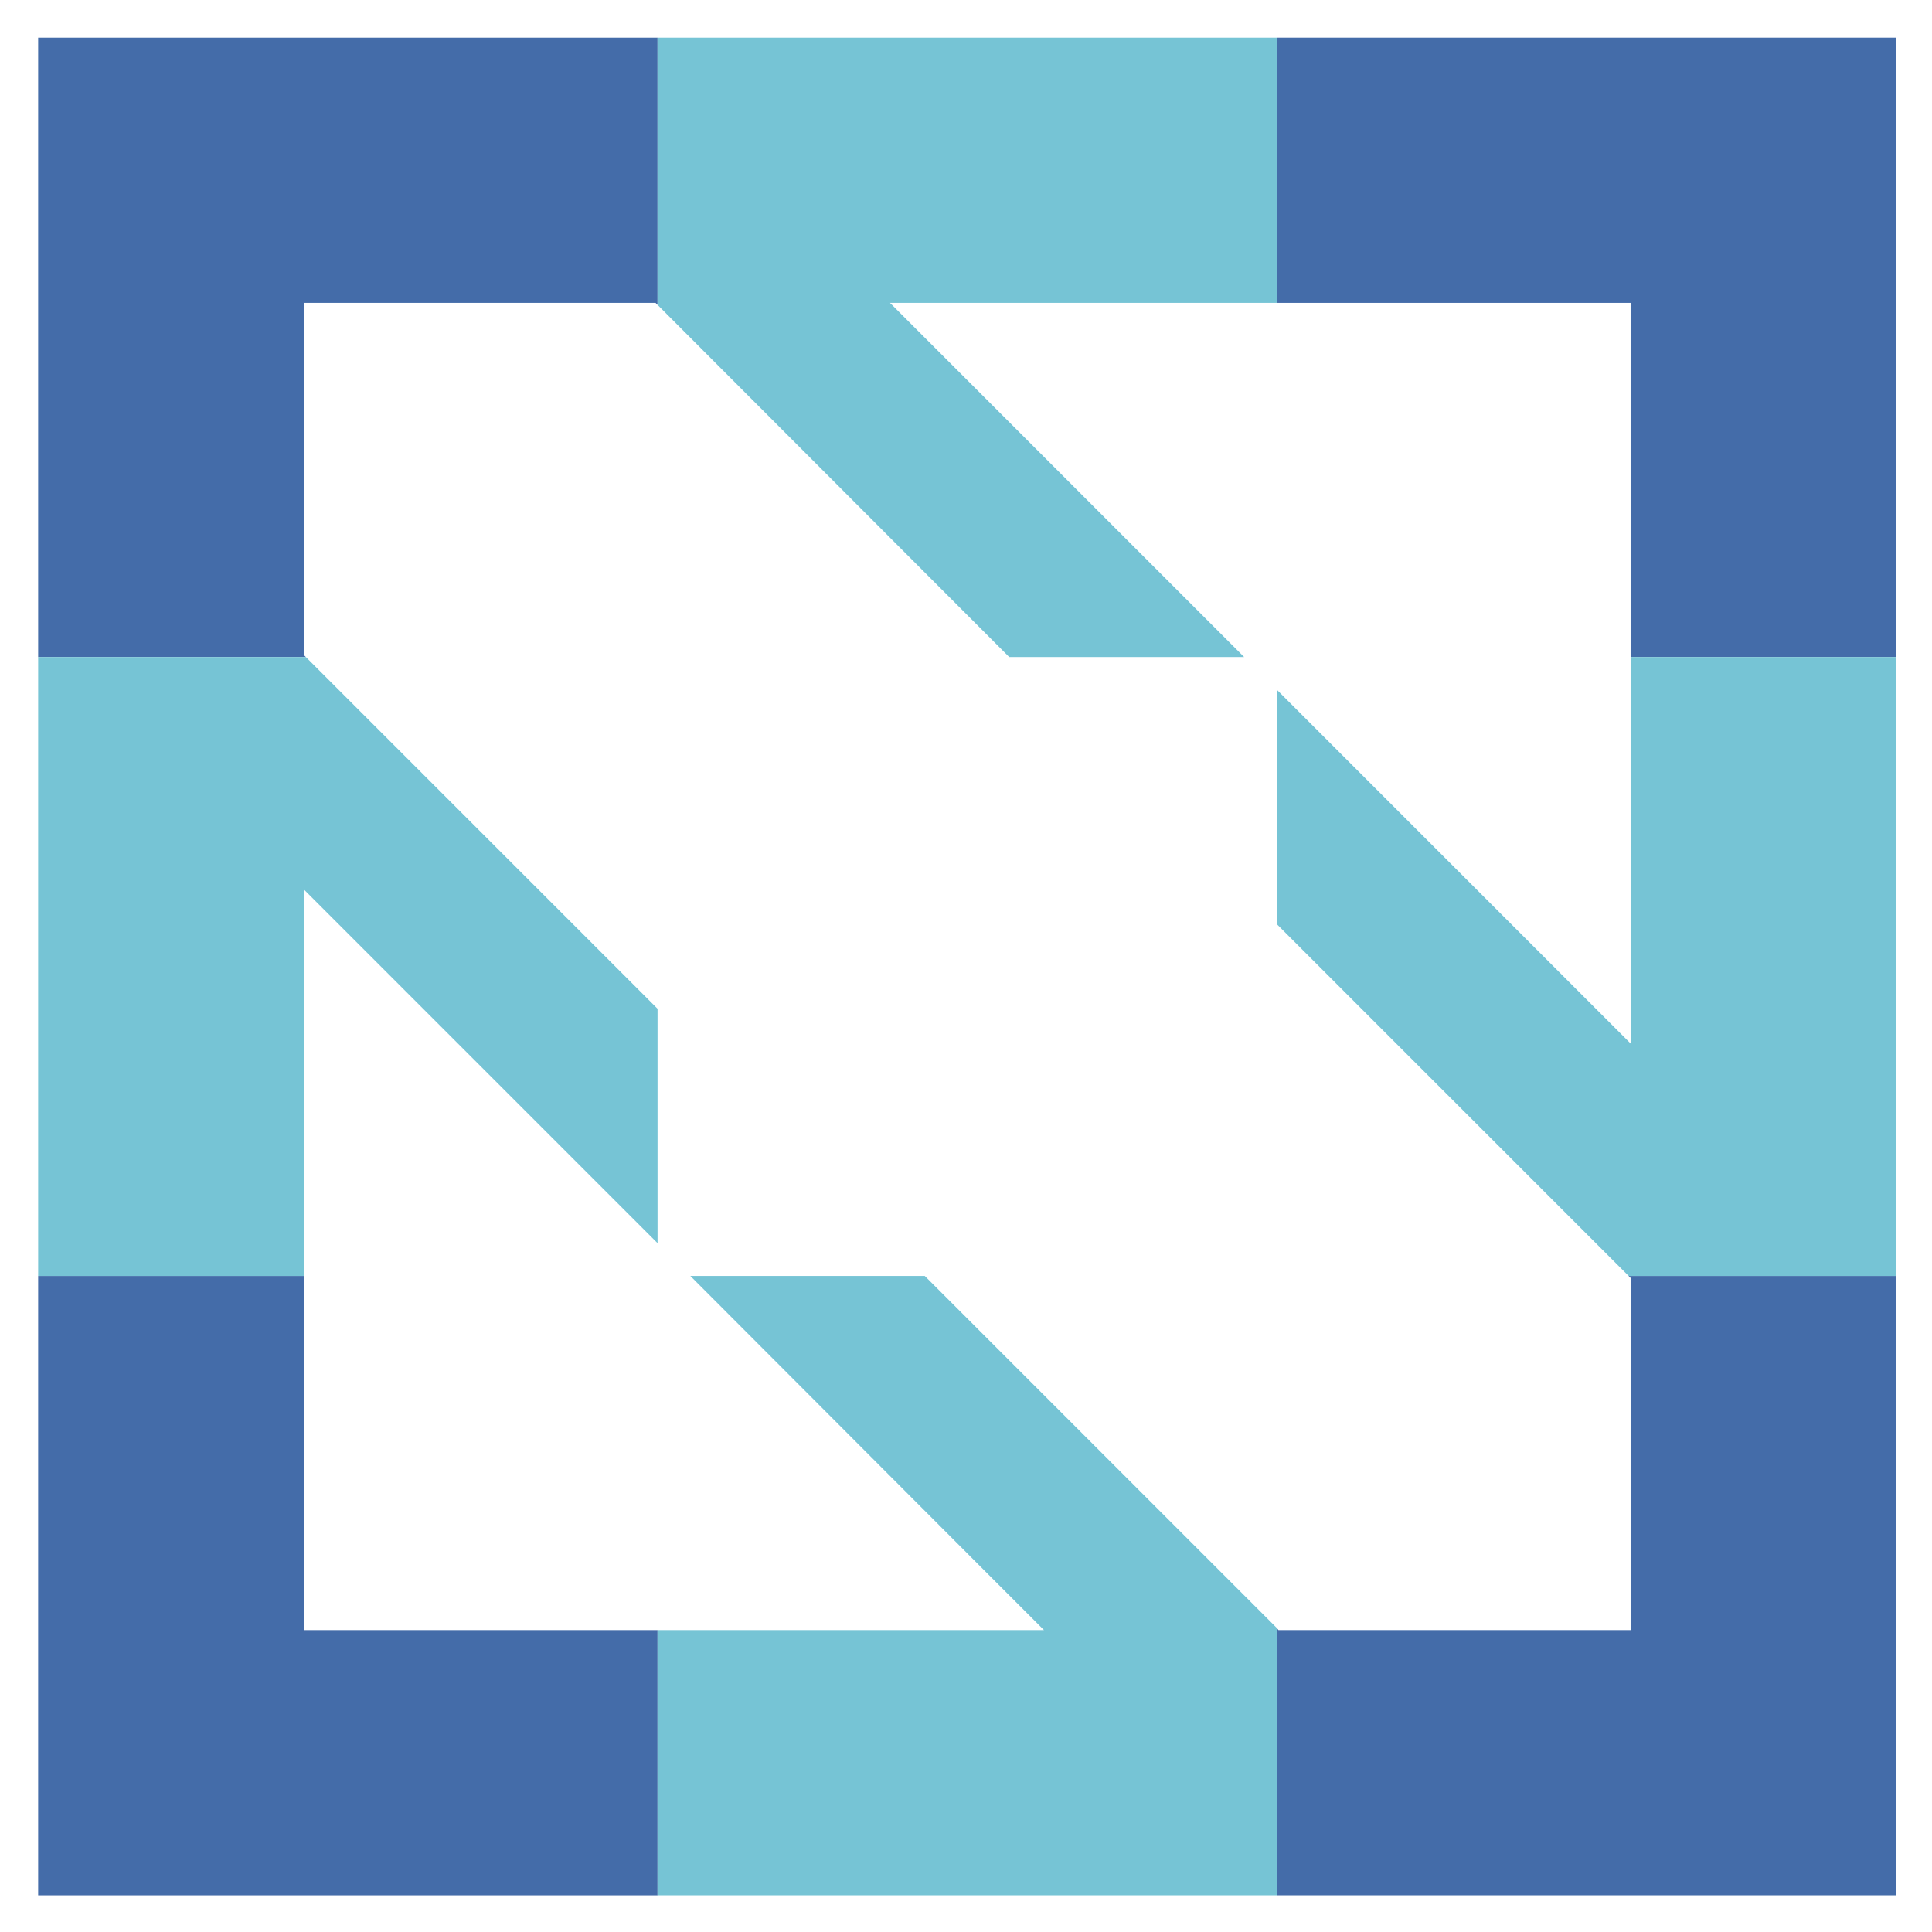
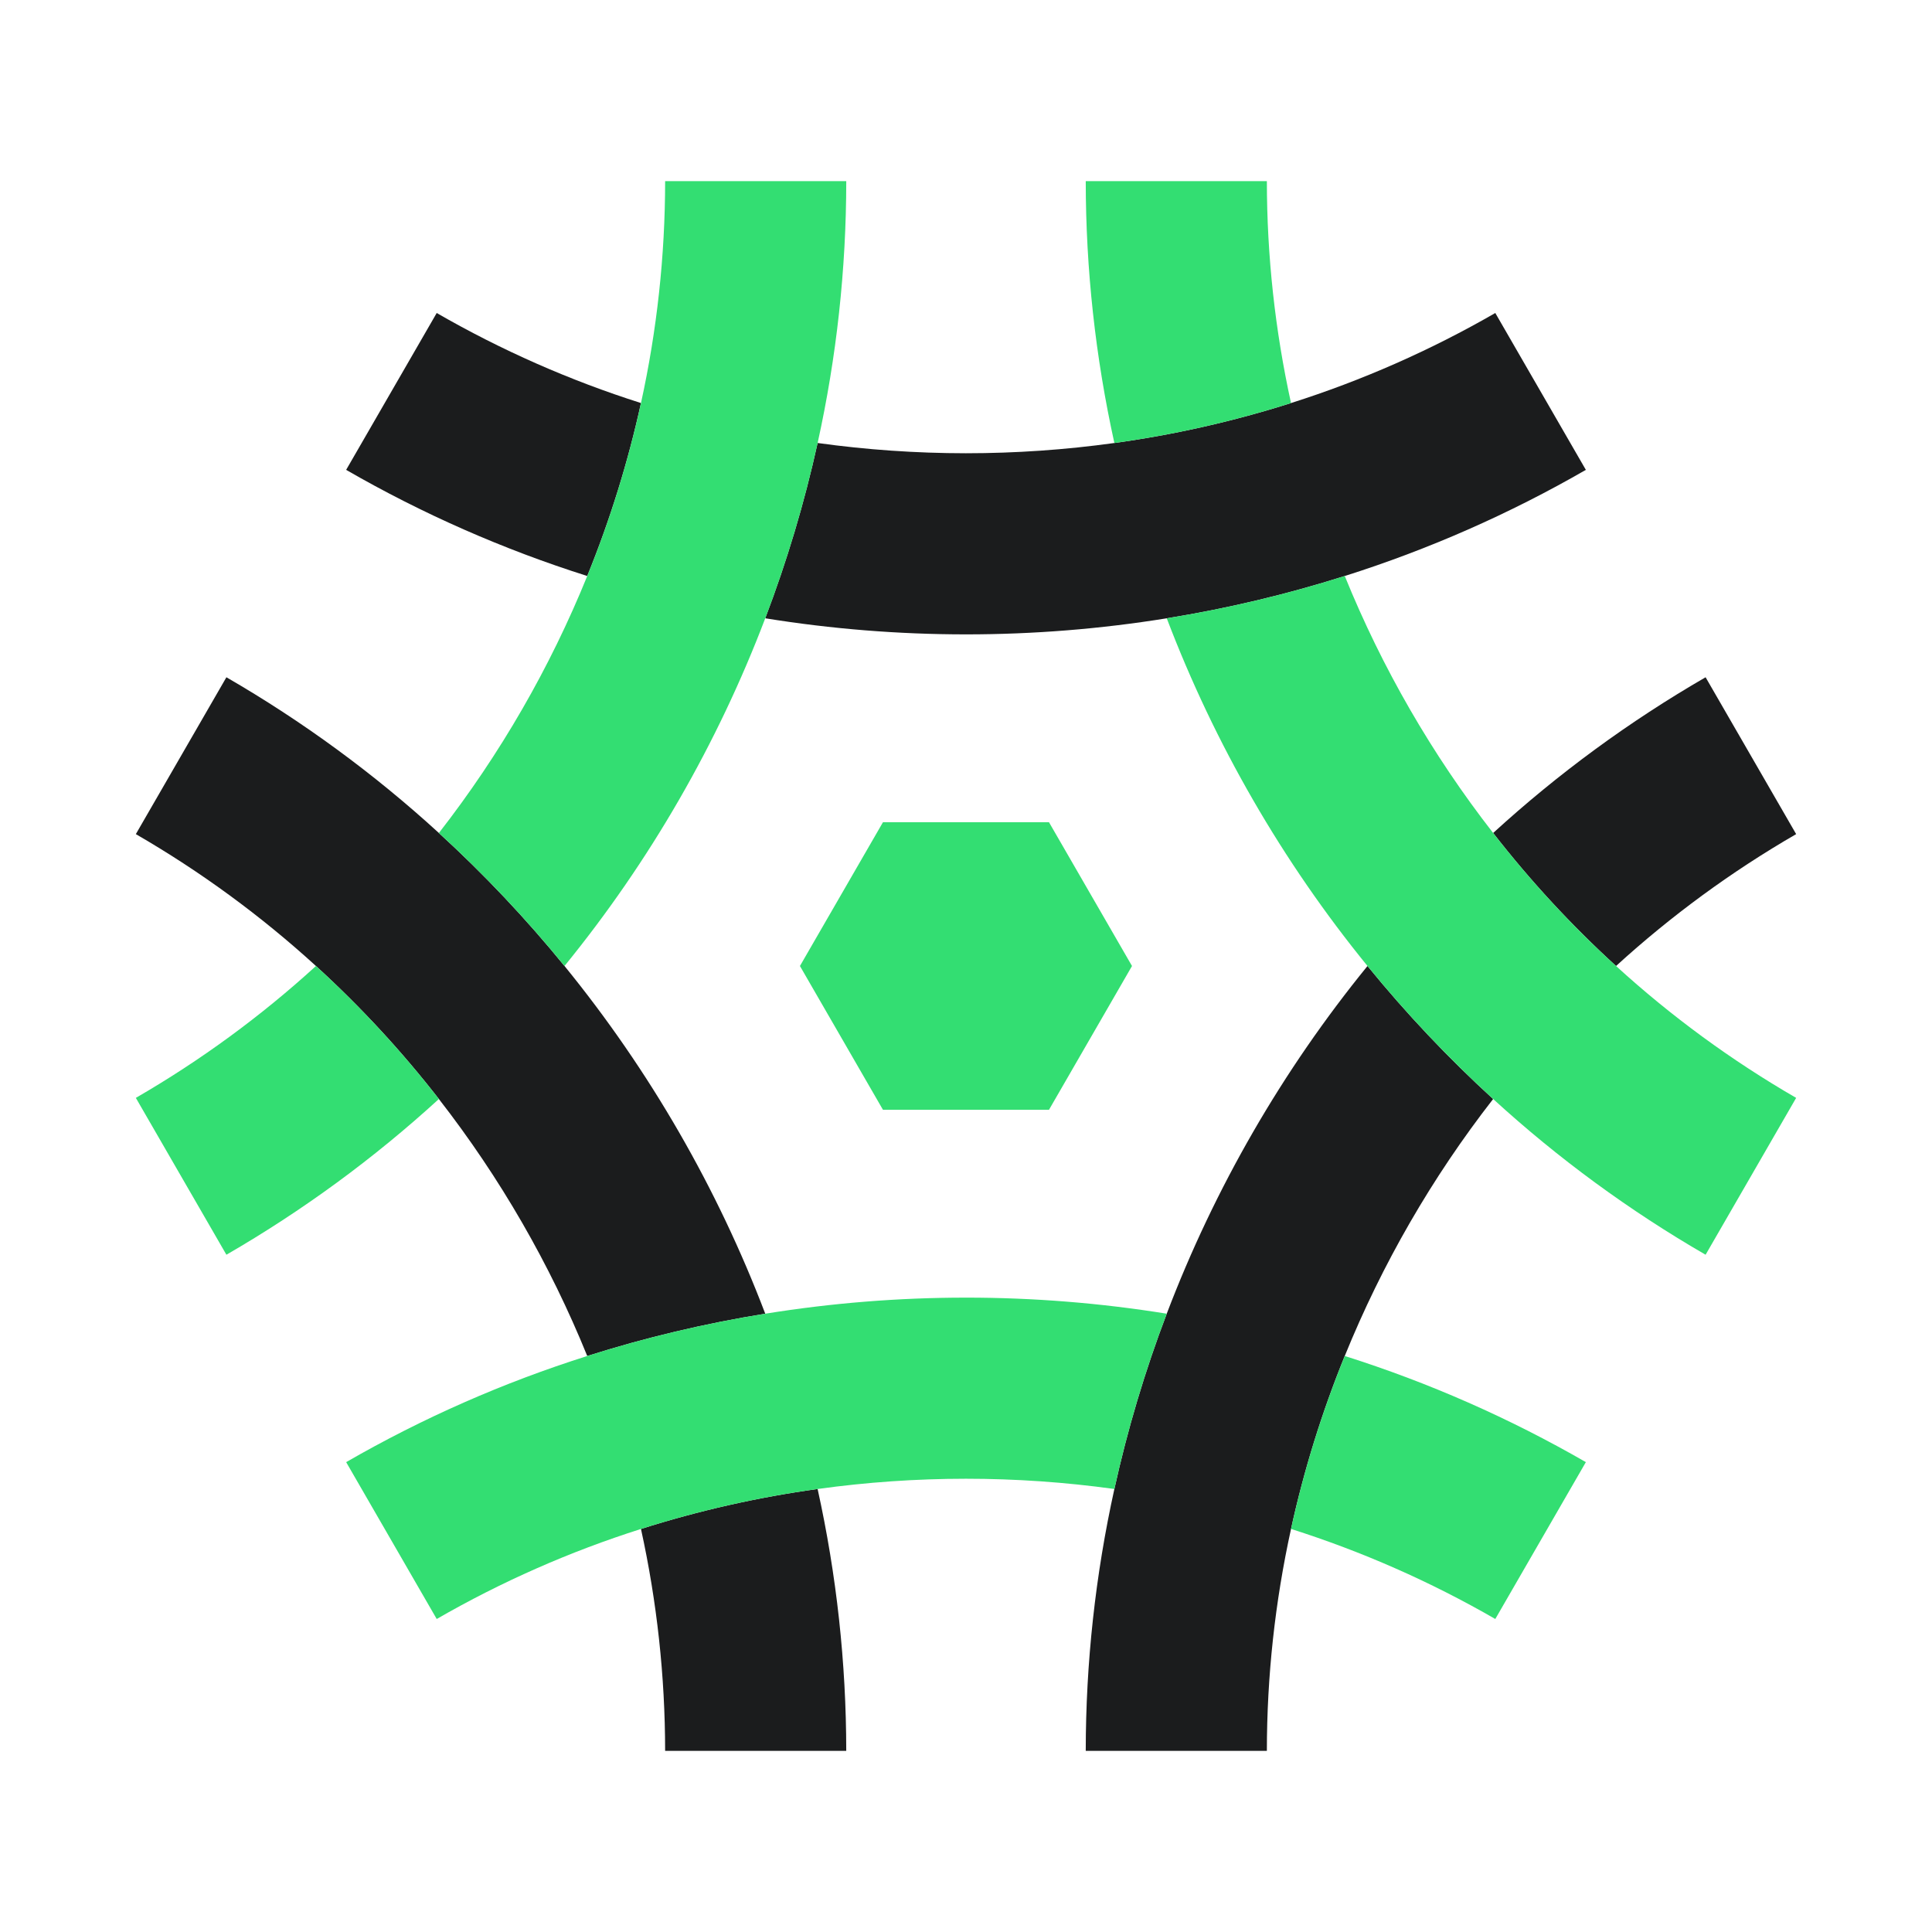
- <svg xmlns="http://www.w3.org/2000/svg" role="img" viewBox="5.52 5.02 388.96 388.96">
-   <style>svg {enable-background:new 0 0 400 400}</style>
-   <style>.st0{fill:#446ca9}.st1{fill:#76c4d5}</style>
-   <g id="XMLID_15_">
-     <g id="XMLID_78_">
-       <path id="XMLID_82_" d="M66.7 261.9H13.2v124.7h124.7v-53.4H66.7z" class="st0" />
-       <path id="XMLID_81_" d="M333.8 262.3v70.9h-70.9l-.3-.4v53.8h124.6V261.9h-53.8z" class="st0" />
-       <path id="XMLID_80_" d="M13.2 137.3h53.9l-.4-.4V66h70.8l.4.4V12.6H13.2z" class="st0" />
-       <path id="XMLID_79_" d="M262.6 12.6V66h71.2v71.3h53.4V12.6z" class="st0" />
-     </g>
-     <g id="XMLID_73_">
-       <path id="XMLID_77_" d="M256 137.3L184.7 66h77.9V12.6H137.9v53.8l70.8 70.9z" class="st1" />
-       <path id="XMLID_76_" d="M191.7 261.9h-47.2l59 59.1 12.2 12.2h-77.8v53.4h124.7v-53.8l-35.5-35.5z" class="st1" />
-       <path id="XMLID_75_" d="M333.8 137.3v77.8l-12.2-12.2-59-59v47.2l35.4 35.4 35.4 35.4h53.8V137.3z" class="st1" />
-       <path id="XMLID_74_" d="M137.9 208.1l-70.8-70.8H13.2v124.6h53.5v-77.8l71.2 71.2z" class="st1" />
-     </g>
+ <svg xmlns="http://www.w3.org/2000/svg" id="Graph" viewBox="0 0 512 512">
+   <g id="Cpedia_-_Graph_-_Color_Dark" data-name="Cpedia - Graph - Color Dark">
+     <rect id="Frame" width="512" height="512" fill="none" />
+     <path id="Secondary" d="M476,221.051A274.908,274.908,0,0,0,428.269,256,282.438,282.438,0,0,1,395.7,220.752,322.971,322.971,0,0,1,452,179.482ZM362.4,256a334.139,334.139,0,0,0-53.2,92.145A329.953,329.953,0,0,0,295.32,394.6a322.932,322.932,0,0,0-7.587,69.4h48a274.957,274.957,0,0,1,6.4-58.813,282.32,282.32,0,0,1,14.238-45.835,285.94,285.94,0,0,1,39.323-68.1A330.2,330.2,0,0,1,362.4,256ZM169.865,405.189a274.9,274.9,0,0,1,6.4,58.811h48a322.893,322.893,0,0,0-7.589-69.4A282.46,282.46,0,0,0,169.865,405.189ZM179.94,300.03A333.961,333.961,0,0,0,149.6,256a330,330,0,0,0-33.291-35.248A322.915,322.915,0,0,0,60,179.482L36,221.051A274.964,274.964,0,0,1,83.733,256a282.3,282.3,0,0,1,32.576,35.248,286.331,286.331,0,0,1,22.054,32.768,286.3,286.3,0,0,1,17.264,35.339A330.144,330.144,0,0,1,202.8,348.148,334.156,334.156,0,0,0,179.94,300.03ZM169.865,106.811a274.966,274.966,0,0,1-54.132-23.862l-24,41.569a322.934,322.934,0,0,0,63.894,28.127A282.241,282.241,0,0,0,169.865,106.811Zm186.507,45.836a322.994,322.994,0,0,0,63.895-28.129l-24-41.569a275.02,275.02,0,0,1-54.133,23.864A282.293,282.293,0,0,1,295.32,117.4a286.278,286.278,0,0,1-39.307,2.716h-.1a286.366,286.366,0,0,1-39.237-2.718,330.245,330.245,0,0,1-13.88,46.455,334.129,334.129,0,0,0,53.1,4.263h.115a333.931,333.931,0,0,0,53.187-4.261A329.92,329.92,0,0,0,356.372,152.647Z" fill="#1b1c1d" />
+     <path id="Primary" d="M211.993,256l22-38.1h44l22,38.1-22,38.105h-44ZM342.134,106.813A274.957,274.957,0,0,1,335.733,48h-48a322.932,322.932,0,0,0,7.587,69.4A282.293,282.293,0,0,0,342.134,106.813ZM428.269,256A282.438,282.438,0,0,1,395.7,220.752a285.92,285.92,0,0,1-39.323-68.105A329.92,329.92,0,0,1,309.2,163.854,334.125,334.125,0,0,0,362.4,256,330.2,330.2,0,0,0,395.7,291.248,322.971,322.971,0,0,0,452,332.518l24-41.569A274.908,274.908,0,0,1,428.269,256ZM149.6,256a333.961,333.961,0,0,0,30.34-44.03A334.156,334.156,0,0,0,202.8,163.852a330.245,330.245,0,0,0,13.88-46.455A322.893,322.893,0,0,0,224.267,48h-48a274.9,274.9,0,0,1-6.4,58.811,282.241,282.241,0,0,1-14.238,45.834,286.3,286.3,0,0,1-17.264,35.339,286.331,286.331,0,0,1-22.054,32.768A330,330,0,0,1,149.6,256Zm-65.867,0A274.964,274.964,0,0,1,36,290.949l24,41.569a322.915,322.915,0,0,0,56.309-41.27A282.3,282.3,0,0,0,83.733,256ZM255.9,343.885a334.129,334.129,0,0,0-53.1,4.263,330.144,330.144,0,0,0-47.171,11.207,322.934,322.934,0,0,0-63.894,28.127l24,41.569a274.966,274.966,0,0,1,54.132-23.862A282.46,282.46,0,0,1,216.678,394.6a286.366,286.366,0,0,1,39.237-2.718h.1A286.278,286.278,0,0,1,295.32,394.6a329.953,329.953,0,0,1,13.88-46.456,334.028,334.028,0,0,0-53.187-4.26Zm86.236,61.3a275.027,275.027,0,0,1,54.133,23.864l24-41.569a322.991,322.991,0,0,0-63.895-28.13A282.32,282.32,0,0,0,342.134,405.187Z" fill="#33de72" />
  </g>
</svg>
